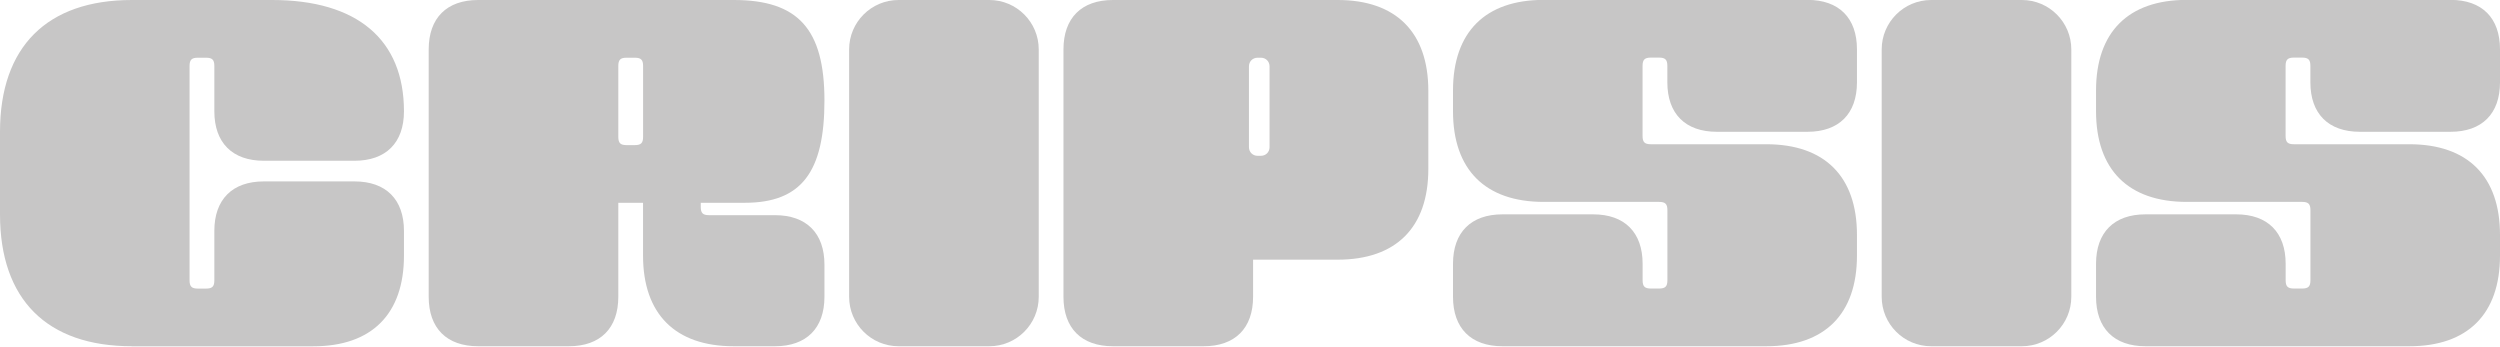
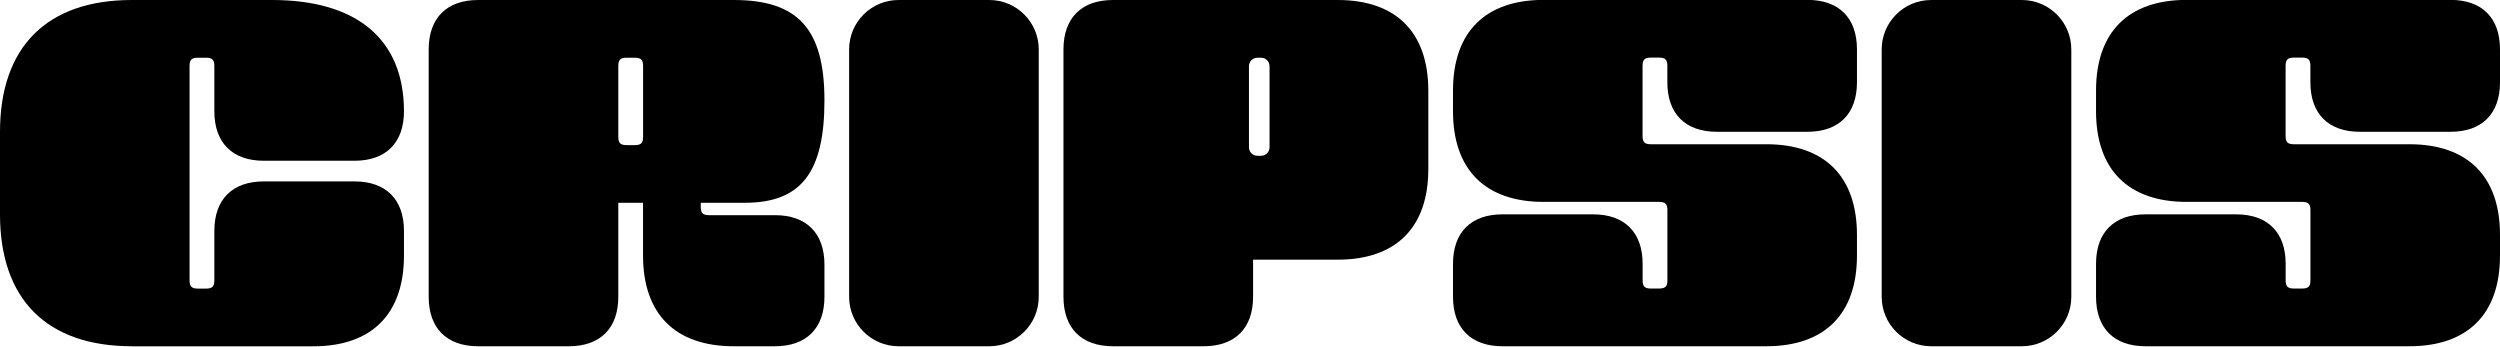
- <svg xmlns="http://www.w3.org/2000/svg" id="Capa_1" data-name="Capa 1" viewBox="0 0 453.94 62.87">
-   <defs>
-     <style>
-       .cls-1 {
-         fill: #c7c6c6;
-       }
-     </style>
-   </defs>
-   <path class="cls-1" d="M23.95,62.87C8.51,62.87,0,54.37,0,38.92v-14.97C0,8.51,8.51,0,23.95,0h25.45c15.45,0,23.95,7.18,23.95,20.21,0,5.71-3.27,8.98-8.98,8.98h-16.47c-5.71,0-8.98-3.27-8.98-8.98v-8.23c0-1.12-.38-1.5-1.5-1.5h-1.5c-1.12,0-1.5.38-1.5,1.5v38.92c0,1.12.38,1.5,1.5,1.5h1.5c1.12,0,1.5-.38,1.5-1.5v-8.98c0-5.71,3.27-8.98,8.98-8.98h16.47c5.71,0,8.98,3.27,8.98,8.98v4.49c0,10.62-5.85,16.47-16.47,16.47H23.95Z" />
-   <path class="cls-1" d="M133.23,62.87c-10.62,0-16.47-5.85-16.47-16.47v-9.58h-4.49v17.07c0,5.71-3.27,8.98-8.98,8.98h-16.47c-5.71,0-8.98-3.27-8.98-8.98V8.98c0-5.71,3.27-8.98,8.98-8.98h46.41c11.7,0,16.47,5.29,16.47,18.26s-4.19,18.56-14.45,18.56h-8.01v.75c0,1.12.38,1.5,1.5,1.5h11.98c5.71,0,8.98,3.27,8.98,8.98v5.84c0,5.71-3.27,8.98-8.98,8.98h-7.48ZM113.77,10.48c-1.12,0-1.5.38-1.5,1.5v12.87c0,1.12.38,1.5,1.5,1.5h1.5c1.12,0,1.5-.38,1.5-1.5v-12.87c0-1.12-.38-1.5-1.5-1.5h-1.5Z" />
-   <rect class="cls-1" x="154.18" width="34.43" height="62.87" rx="8.98" ry="8.98" />
-   <path class="cls-1" d="M272.81,62.87c-5.71,0-8.98-3.27-8.98-8.98v-5.99c0-5.71,3.27-8.98,8.98-8.98h16.47c5.71,0,8.98,3.27,8.98,8.98v2.99c0,1.12.38,1.5,1.5,1.5h1.5c1.12,0,1.5-.38,1.5-1.5v-12.73c0-1.12-.38-1.5-1.5-1.5h-20.96c-10.62,0-16.47-5.85-16.47-16.47v-3.74c0-10.62,5.85-16.47,16.47-16.47h47.9c5.71,0,8.98,3.27,8.98,8.98v5.99c0,5.71-3.27,8.98-8.98,8.98h-16.47c-5.71,0-8.98-3.27-8.98-8.98v-2.99c0-1.12-.38-1.5-1.5-1.5h-1.5c-1.12,0-1.5.38-1.5,1.5v12.73c0,1.12.38,1.5,1.5,1.5h20.96c10.62,0,16.47,5.85,16.47,16.47v3.74c0,10.62-5.85,16.47-16.47,16.47h-47.9Z" />
-   <rect class="cls-1" x="341.67" width="34.43" height="62.87" rx="8.98" ry="8.98" />
-   <path class="cls-1" d="M389.57,62.87c-5.71,0-8.98-3.27-8.98-8.98v-5.99c0-5.71,3.27-8.98,8.98-8.98h16.47c5.71,0,8.98,3.27,8.98,8.98v2.99c0,1.12.38,1.5,1.5,1.5h1.5c1.12,0,1.5-.38,1.5-1.5v-12.73c0-1.12-.38-1.5-1.5-1.5h-20.96c-10.62,0-16.47-5.85-16.47-16.47v-3.74c0-10.62,5.85-16.47,16.47-16.47h47.9c5.71,0,8.98,3.27,8.98,8.98v5.99c0,5.71-3.27,8.98-8.98,8.98h-16.47c-5.71,0-8.98-3.27-8.98-8.98v-2.99c0-1.12-.38-1.5-1.5-1.5h-1.5c-1.12,0-1.5.38-1.5,1.5v12.73c0,1.12.38,1.5,1.5,1.5h20.96c10.62,0,16.47,5.85,16.47,16.47v3.74c0,10.62-5.85,16.47-16.47,16.47h-47.9Z" />
-   <path class="cls-1" d="M242.88,0h-40.79C196.37,0,193.1,3.27,193.1,8.98v44.91c0,5.71,3.27,8.98,8.98,8.98h16.47c5.71,0,8.98-3.27,8.98-8.98v-6.74h15.35c10.62,0,16.47-5.85,16.47-16.47v-14.22C259.34,5.85,253.49,0,242.88,0ZM230.52,26.72c0,.9-.68,1.57-1.57,1.57h-.6c-.9,0-1.57-.68-1.57-1.57v-14.67c0-.9.68-1.57,1.57-1.57h.6c.9,0,1.57.68,1.57,1.57v14.67Z" />
+ <svg xmlns="http://www.w3.org/2000/svg" id="Capa_1" version="1.1" viewBox="0 0 453.94 62.87">
+   <path d="M23.95,62.87C8.51,62.87,0,54.37,0,38.92v-14.97C0,8.51,8.51,0,23.95,0h25.45c15.45,0,23.95,7.18,23.95,20.21,0,5.71-3.27,8.98-8.98,8.98h-16.47c-5.71,0-8.98-3.27-8.98-8.98v-8.23c0-1.12-.38-1.5-1.5-1.5h-1.5c-1.12,0-1.5.38-1.5,1.5v38.92c0,1.12.38,1.5,1.5,1.5h1.5c1.12,0,1.5-.38,1.5-1.5v-8.98c0-5.71,3.27-8.98,8.98-8.98h16.47c5.71,0,8.98,3.27,8.98,8.98v4.49c0,10.62-5.85,16.47-16.47,16.47H23.95Z" />
+   <path d="M133.23,62.87c-10.62,0-16.47-5.85-16.47-16.47v-9.58h-4.49v17.07c0,5.71-3.27,8.98-8.98,8.98h-16.47c-5.71,0-8.98-3.27-8.98-8.98V8.98c0-5.71,3.27-8.98,8.98-8.98h46.41c11.7,0,16.47,5.29,16.47,18.26s-4.19,18.56-14.45,18.56h-8.01v.75c0,1.12.38,1.5,1.5,1.5h11.98c5.71,0,8.98,3.27,8.98,8.98v5.84c0,5.71-3.27,8.98-8.98,8.98h-7.49ZM113.77,10.48c-1.12,0-1.5.38-1.5,1.5v12.87c0,1.12.38,1.5,1.5,1.5h1.5c1.12,0,1.5-.38,1.5-1.5v-12.87c0-1.12-.38-1.5-1.5-1.5,0,0-1.5,0-1.5,0Z" />
+   <rect x="154.18" width="34.43" height="62.87" rx="8.98" ry="8.98" />
+   <path d="M272.81,62.87c-5.71,0-8.98-3.27-8.98-8.98v-5.99c0-5.71,3.27-8.98,8.98-8.98h16.47c5.71,0,8.98,3.27,8.98,8.98v2.99c0,1.12.38,1.5,1.5,1.5h1.5c1.12,0,1.5-.38,1.5-1.5v-12.73c0-1.12-.38-1.5-1.5-1.5h-20.96c-10.62,0-16.47-5.85-16.47-16.47v-3.74C263.83,5.83,269.68-.02,280.3-.02h47.9c5.71,0,8.98,3.27,8.98,8.98v5.99c0,5.71-3.27,8.98-8.98,8.98h-16.47c-5.71,0-8.98-3.27-8.98-8.98v-2.99c0-1.12-.38-1.5-1.5-1.5h-1.5c-1.12,0-1.5.38-1.5,1.5v12.73c0,1.12.38,1.5,1.5,1.5h20.96c10.62,0,16.47,5.85,16.47,16.47v3.74c0,10.62-5.85,16.47-16.47,16.47,0,0-47.9,0-47.9,0Z" />
+   <rect x="341.67" width="34.43" height="62.87" rx="8.98" ry="8.98" />
+   <path d="M389.57,62.87c-5.71,0-8.98-3.27-8.98-8.98v-5.99c0-5.71,3.27-8.98,8.98-8.98h16.47c5.71,0,8.98,3.27,8.98,8.98v2.99c0,1.12.38,1.5,1.5,1.5h1.5c1.12,0,1.5-.38,1.5-1.5v-12.73c0-1.12-.38-1.5-1.5-1.5h-20.96c-10.62,0-16.47-5.85-16.47-16.47v-3.74C380.59,5.83,386.44-.02,397.06-.02h47.9c5.71,0,8.98,3.27,8.98,8.98v5.99c0,5.71-3.27,8.98-8.98,8.98h-16.47c-5.71,0-8.98-3.27-8.98-8.98v-2.99c0-1.12-.38-1.5-1.5-1.5h-1.5c-1.12,0-1.5.38-1.5,1.5v12.73c0,1.12.38,1.5,1.5,1.5h20.96c10.62,0,16.47,5.85,16.47,16.47v3.74c0,10.62-5.85,16.47-16.47,16.47,0,0-47.9,0-47.9,0Z" />
+   <path d="M242.88,0h-40.79c-5.72,0-8.99,3.27-8.99,8.98v44.91c0,5.71,3.27,8.98,8.98,8.98h16.47c5.71,0,8.98-3.27,8.98-8.98v-6.74h15.35c10.62,0,16.47-5.85,16.47-16.47v-14.22c-.01-10.61-5.86-16.46-16.47-16.46ZM230.52,26.72c0,.9-.68,1.57-1.57,1.57h-.6c-.9,0-1.57-.68-1.57-1.57v-14.67c0-.9.68-1.57,1.57-1.57h.6c.9,0,1.57.68,1.57,1.57v14.67Z" />
</svg>
